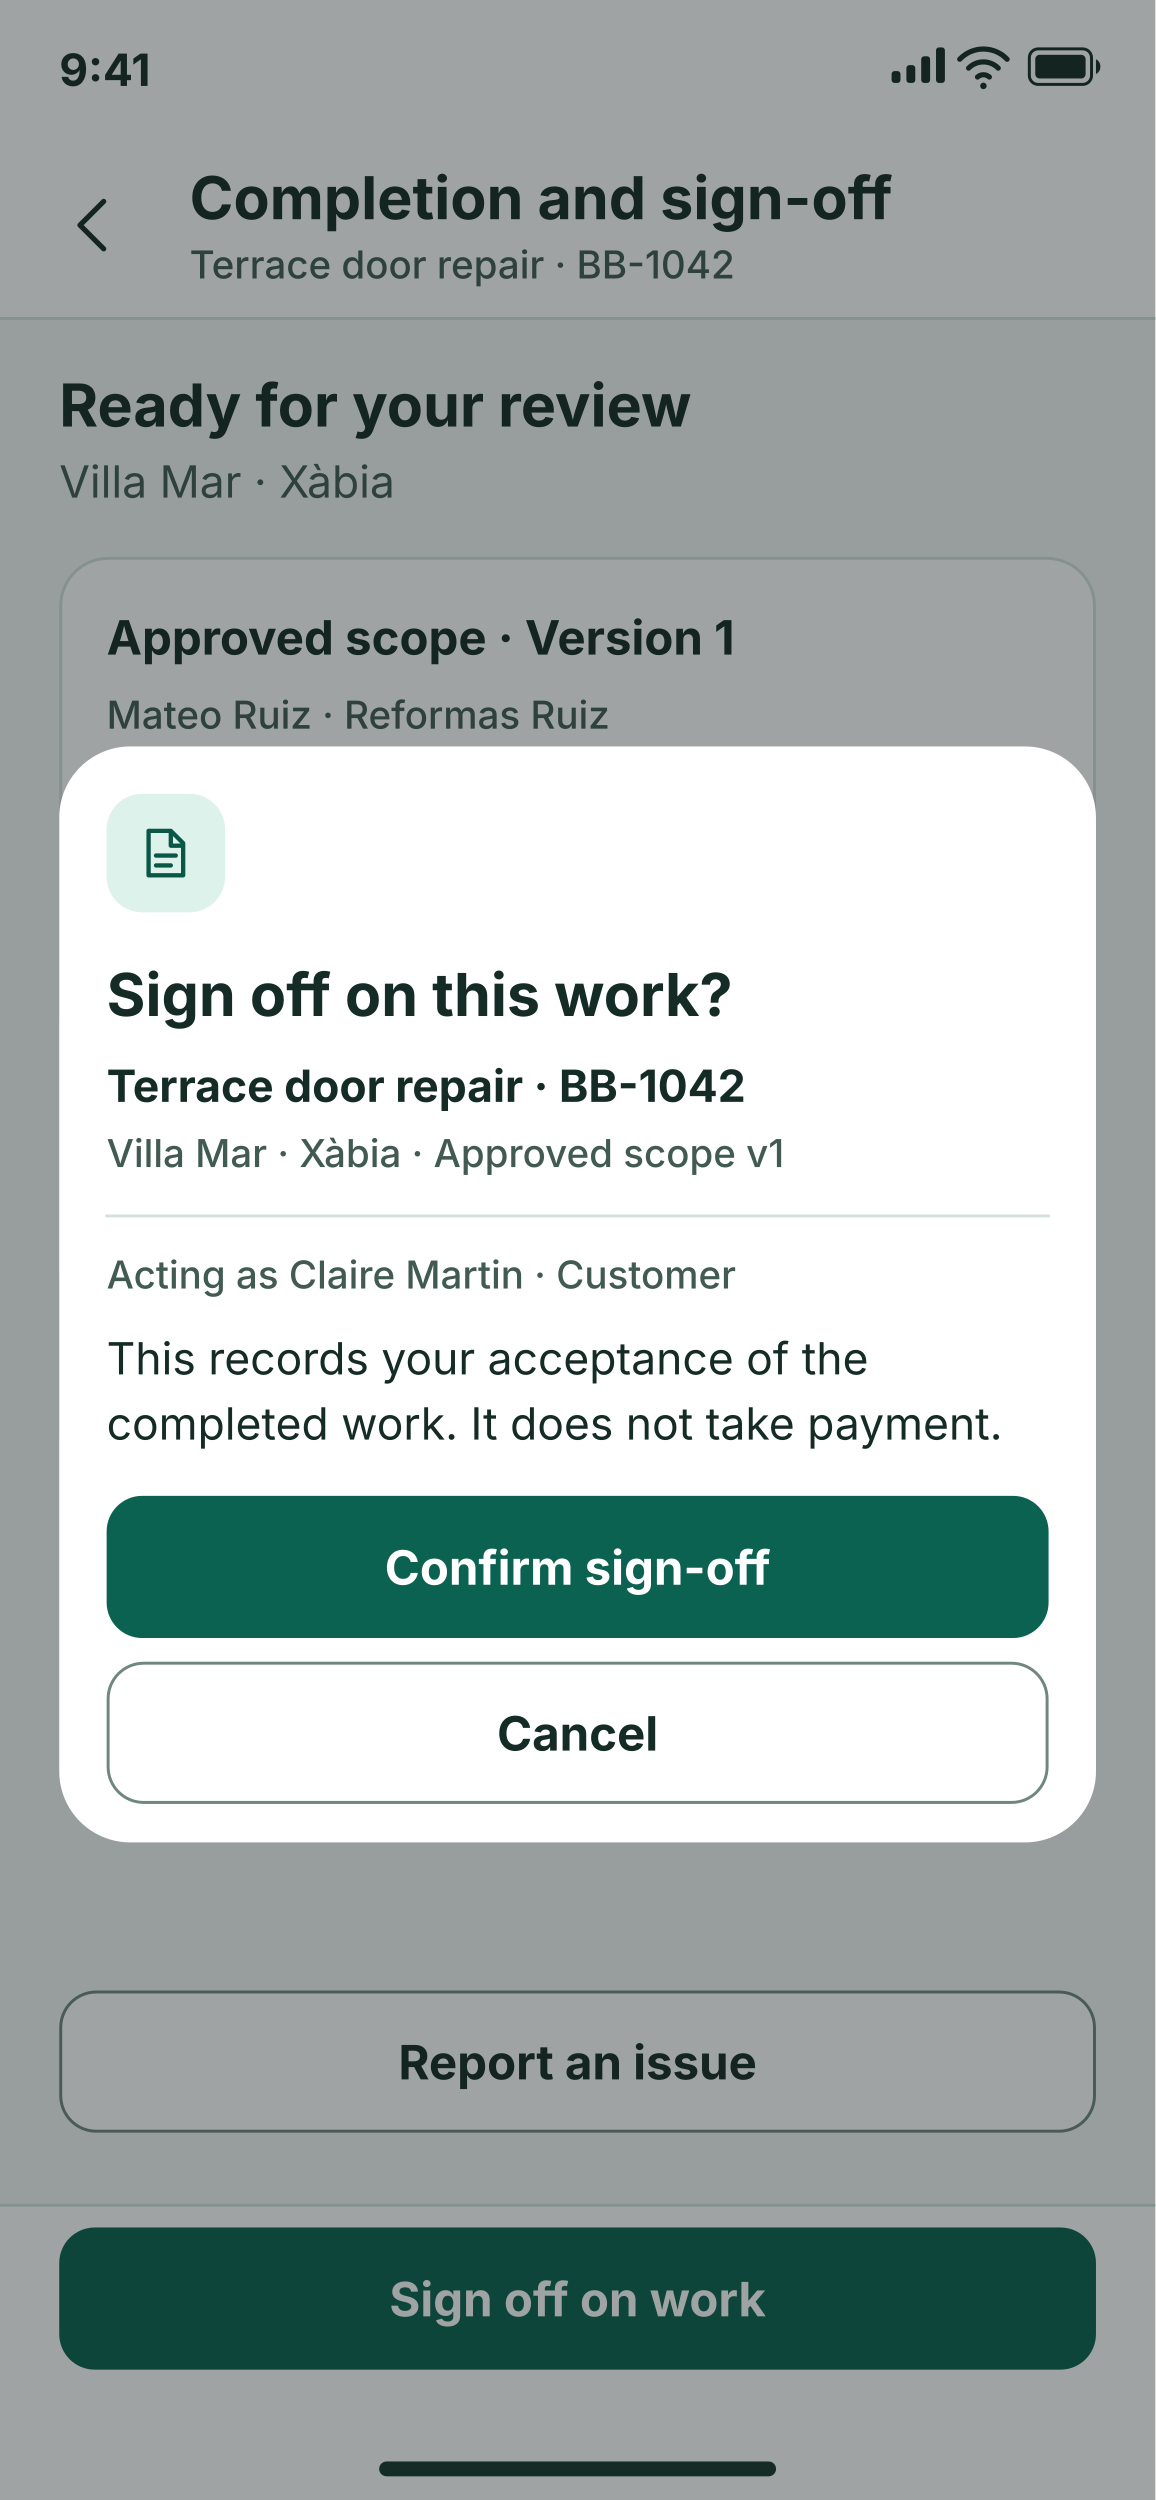
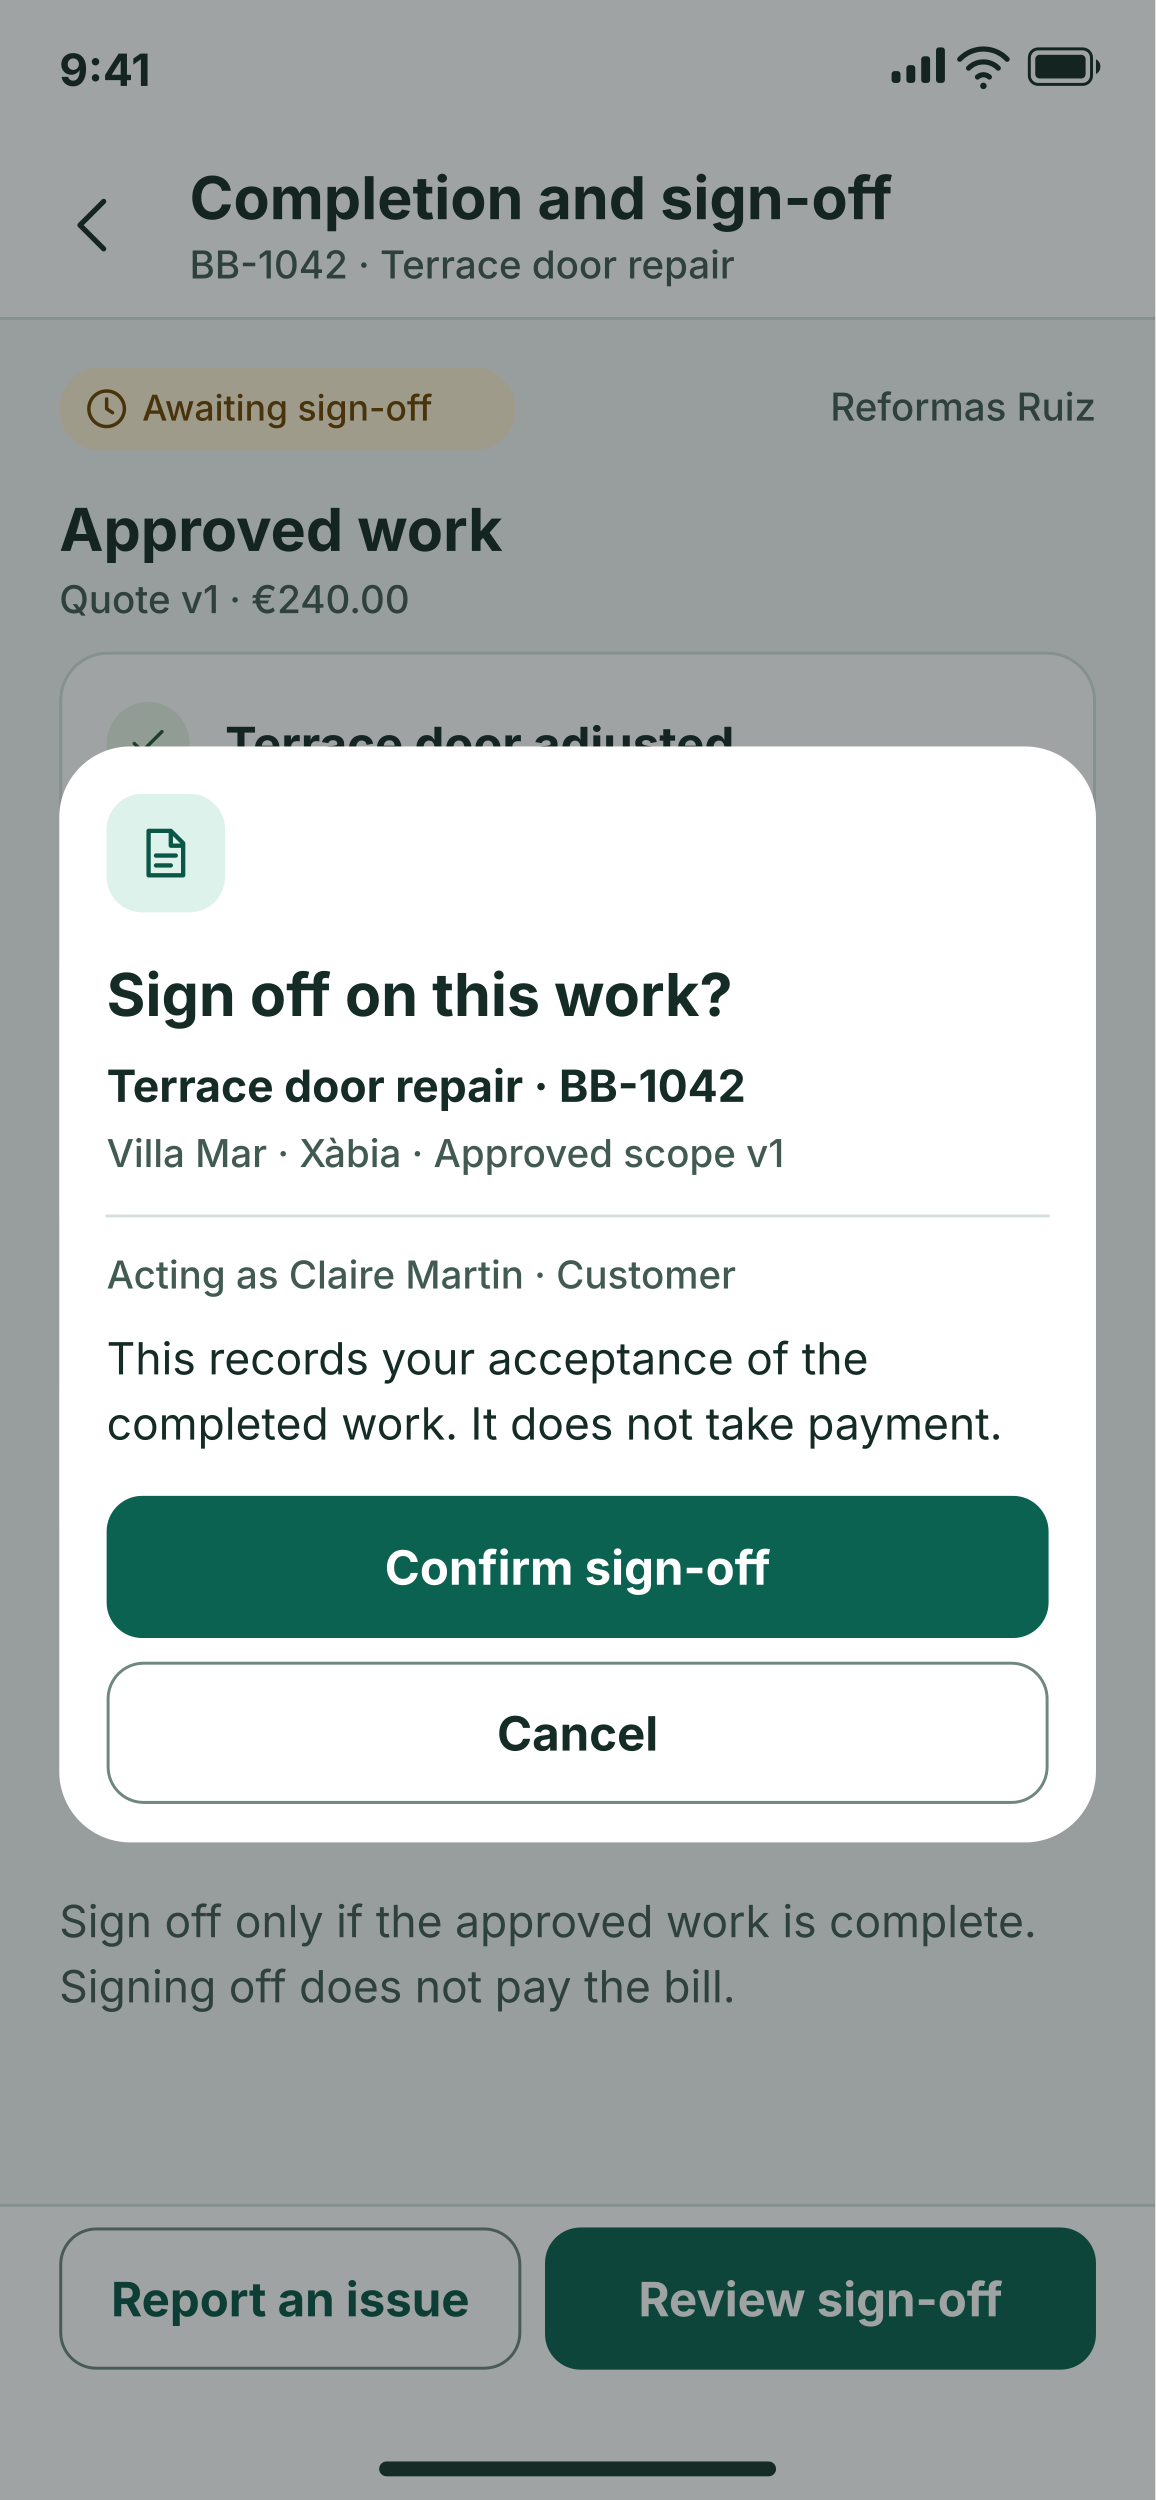
<svg xmlns="http://www.w3.org/2000/svg" width="390" height="844" viewBox="0 0 390 844" role="img" aria-labelledby="confirmation-title confirmation-desc" font-family="system-ui, -apple-system, BlinkMacSystemFont, 'Segoe UI', sans-serif">
-   <rect x="0" y="0" width="390" height="844" rx="0" fill="#F4F7F6" />
-   <rect x="0" y="0" width="390" height="108" rx="0" fill="#FFFFFF" />
-   <g id="status-bar" aria-hidden="true" fill="#152C26">
-     <text x="20" y="29" font-size="15" font-weight="700">9:41</text>
-     <rect x="301" y="24" width="3" height="4" rx="1" />
-     <rect x="306" y="22" width="3" height="6" rx="1" />
-     <rect x="311" y="19" width="3" height="9" rx="1" />
-     <rect x="316" y="16" width="3" height="12" rx="1" />
-     <path d="M324 20a11 11 0 0 1 16 0m-13 3a7 7 0 0 1 10 0m-7 3a3 3 0 0 1 4 0" fill="none" stroke="#152C26" stroke-width="1.75" stroke-linecap="round" />
-     <circle cx="332" cy="29" r="1.1" />
-     <rect x="347.5" y="16.5" width="21" height="12" rx="3" fill="none" stroke="#152C26" />
-     <rect x="349.5" y="18.5" width="17" height="8" rx="1.5" />
-     <path d="M370 20v5c2-1 2-4 0-5z" />
-   </g>
-   <g id="header">
-     <g aria-hidden="true" transform="translate(20 64) scale(1)">
-       <path d="m15 4-8 8 8 8" fill="none" stroke="#152C26" stroke-width="1.75" stroke-linecap="round" stroke-linejoin="round" />
+   <g id="completion-parent" aria-hidden="true">
+     <rect x="0" y="0" width="390" height="844" fill="#F4F7F6" />
+     <rect x="0" y="0" width="390" height="108" fill="#FFFFFF" />
+     <g id="status-bar" aria-hidden="true" fill="#152C26">
+       <text x="20" y="29" font-size="15" font-weight="700">9:41</text>
+       <rect x="301" y="24" width="3" height="4" rx="1" />
+       <rect x="306" y="22" width="3" height="6" rx="1" />
+       <rect x="311" y="19" width="3" height="9" rx="1" />
+       <rect x="316" y="16" width="3" height="12" rx="1" />
+       <path d="M324 20a11 11 0 0 1 16 0m-13 3a7 7 0 0 1 10 0m-7 3a3 3 0 0 1 4 0" fill="none" stroke="#152C26" stroke-width="1.75" stroke-linecap="round" />
+       <circle cx="332" cy="29" r="1.1" />
+       <rect x="347.5" y="16.5" width="21" height="12" rx="3" fill="none" stroke="#152C26" />
+       <rect x="349.5" y="18.5" width="17" height="8" rx="1.5" />
+       <path d="M370 20v5c2-1 2-4 0-5z" />
    </g>
-     <text x="64" y="74" font-size="20" font-weight="650" fill="#152C26" text-anchor="start">Completion and sign-off</text>
-     <text x="64" y="94" font-size="13" font-weight="450" fill="#425B52" text-anchor="start">Terrace door repair · BB-1042</text>
-     <path d="M0 107.5H390" fill="none" stroke="#D4E1DB" stroke-width="1" stroke-linecap="round" stroke-linejoin="round" />
-   </g>
-   <g id="completion-review">
-     <text x="20" y="144" font-size="20" font-weight="650" fill="#152C26" text-anchor="start">Ready for your review</text>
-     <text x="20" y="168" font-size="15" font-weight="400" fill="#425B52" text-anchor="start">Villa Mar · Xàbia</text>
-     <rect x="20.5" y="188.5" width="349" height="169" rx="16" fill="#FFFFFF" stroke="#D4E1DB" />
-     <text x="36" y="221" font-size="16" font-weight="650" fill="#152C26" text-anchor="start">Approved scope · Version 1</text>
-     <text x="36" y="246" font-size="13" font-weight="450" fill="#425B52" text-anchor="start">Mateo Ruiz · Reformas Ruiz</text>
-     <path d="M36 264.5H354" fill="none" stroke="#D4E1DB" stroke-width="1" stroke-linecap="round" stroke-linejoin="round" />
-     <g aria-hidden="true" transform="translate(36 279) scale(0.8333333)">
-       <path d="m5 12 5 5 9-10" fill="none" stroke="#245936" stroke-width="1.75" stroke-linecap="round" stroke-linejoin="round" />
+     <g id="header">
+       <g aria-hidden="true" transform="translate(20 64)">
+         <path d="m15 4-8 8 8 8" fill="none" stroke="#152C26" stroke-width="1.75" stroke-linecap="round" stroke-linejoin="round" />
+       </g>
+       <text x="64" y="74" font-size="20" font-weight="650" fill="#152C26">Completion and sign-off</text>
+       <text x="64" y="94" font-size="13" font-weight="450" fill="#425B52">BB-1042 · Terrace door repair</text>
+       <path d="M0 107.5h390" stroke="#D4E1DB" />
    </g>
-     <text x="64" y="295" font-size="15" font-weight="400" fill="#152C26" text-anchor="start">Terrace door repair</text>
-     <text x="36" y="332" font-size="13" font-weight="450" fill="#425B52" text-anchor="start">Tue, 24 Nov · Spain time</text>
-     <text x="20" y="398" font-size="20" font-weight="650" fill="#152C26" text-anchor="start">Completion evidence</text>
-     <rect x="20.5" y="416.5" width="349" height="83" rx="16" fill="#FFFFFF" stroke="#D4E1DB" />
-     <g aria-hidden="true" transform="translate(36 435) scale(0.8333333)">
-       <path d="M4 3h16a1 1 0 0 1 1 1v16a1 1 0 0 1-1 1H4a1 1 0 0 1-1-1V4a1 1 0 0 1 1-1zm0 14 5-5 4 4 3-3 5 5M10 8a1.25 1.25 0 1 1-2.5 0A1.25 1.25 0 0 1 10 8z" fill="none" stroke="#425B52" stroke-width="1.75" stroke-linecap="round" stroke-linejoin="round" />
+     <g id="content">
+       <rect x="20" y="124" width="154" height="28" rx="14" fill="#FFF1D5" />
+       <g aria-hidden="true" transform="translate(28 130) scale(0.6666667)">
+         <path d="M12 3a9 9 0 1 1 0 18 9 9 0 0 1 0-18zm0 4v5l3 2" fill="none" stroke="#704500" stroke-width="1.75" stroke-linecap="round" stroke-linejoin="round" />
+       </g>
+       <text x="48" y="142" font-size="12" font-weight="550" fill="#704500">Awaiting sign-off</text>
+       <text x="370" y="142" font-size="13" font-weight="450" fill="#425B52" text-anchor="end">Reformas Ruiz</text>
+       <text x="20" y="186" font-size="20" font-weight="650" fill="#152C26">Approved work</text>
+       <text x="20" y="207" font-size="13" font-weight="450" fill="#425B52">Quote v1 · €240.00</text>
+       <rect x="20.5" y="220.5" width="349" height="119" rx="16" fill="#FFFFFF" stroke="#D4E1DB" />
+       <circle cx="50" cy="251" r="14" fill="#E7F4E8" />
+       <g aria-hidden="true" transform="translate(42 243) scale(0.6666667)">
+         <path d="m5 12 4 4 10-10" fill="none" stroke="#245936" stroke-width="1.75" stroke-linecap="round" stroke-linejoin="round" />
+       </g>
+       <text x="76" y="257" font-size="16" font-weight="650" fill="#152C26">Terrace door adjusted</text>
+       <path d="M36 280.5h318" stroke="#D4E1DB" />
+       <circle cx="50" cy="309" r="14" fill="#E7F4E8" />
+       <g aria-hidden="true" transform="translate(42 301) scale(0.6666667)">
+         <path d="m5 12 4 4 10-10" fill="none" stroke="#245936" stroke-width="1.75" stroke-linecap="round" stroke-linejoin="round" />
+       </g>
+       <text x="76" y="315" font-size="16" font-weight="650" fill="#152C26">Rollers replaced</text>
+       <text x="20" y="382" font-size="20" font-weight="650" fill="#152C26">Shared evidence</text>
+       <rect x="20.5" y="396.5" width="349" height="87" rx="16" fill="#FFFFFF" stroke="#D4E1DB" />
+       <rect x="36" y="410" width="68" height="60" rx="8" fill="#EBF2EF" />
+       <g aria-hidden="true">
+         <rect x="47" y="418" width="46" height="42" rx="4" fill="#FFFFFF" stroke="#70877D" />
+         <rect x="52" y="423" width="36" height="32" rx="2" fill="#DCF2EA" stroke="#0B5747" />
+         <path d="M70 424v30m-16 3h32m-12-16h6m-18 16h4m13 0h4" stroke="#0B5747" fill="none" stroke-width="1.75" stroke-linecap="round" />
+       </g>
+       <text x="116" y="433" font-size="16" font-weight="650" fill="#152C26">After adjustment</text>
+       <text x="116" y="455" font-size="13" font-weight="450" fill="#425B52">Photo shared by Mateo</text>
+       <g aria-hidden="true" transform="translate(334 428)">
+         <path d="m9 6 6 6-6 6" fill="none" stroke="#425B52" stroke-width="1.75" stroke-linecap="round" stroke-linejoin="round" />
+       </g>
+       <rect x="20.5" y="500.5" width="349" height="113" rx="16" fill="#FFFFFF" stroke="#D4E1DB" />
+       <text x="36" y="529" font-size="16" font-weight="650" fill="#152C26">Note from Mateo</text>
+       <text x="36" y="555" font-size="15" font-weight="400" fill="#152C26">The door slides and closes smoothly</text>
+       <text x="36" y="577" font-size="15" font-weight="400" fill="#152C26">with the new rollers.</text>
+       <text x="20" y="654" font-size="15" font-weight="400" fill="#425B52">Sign off only if the approved work is complete.</text>
+       <text x="20" y="676" font-size="15" font-weight="400" fill="#425B52">Signing off does not pay the bill.</text>
    </g>
-     <text x="64" y="452" font-size="16" font-weight="650" fill="#152C26" text-anchor="start">Terrace door repair photo</text>
-     <text x="64" y="477" font-size="13" font-weight="450" fill="#425B52" text-anchor="start">Shared by Mateo Ruiz</text>
-     <rect x="20.5" y="672.5" width="349" height="47" rx="12" fill="#FFFFFF" stroke="#70877D" />
-     <text x="195" y="702" font-size="16" font-weight="650" fill="#152C26" text-anchor="middle">Report an issue</text>
-     <rect x="0" y="744" width="390" height="100" rx="0" fill="#FFFFFF" />
-     <path d="M0 744.5H390" fill="none" stroke="#D4E1DB" stroke-width="1" stroke-linecap="round" stroke-linejoin="round" />
-     <rect x="20" y="752" width="350" height="48" rx="12" fill="#0B6250" />
-     <text x="195" y="782" font-size="16" font-weight="650" fill="#FFFFFF" text-anchor="middle">Sign off on work</text>
+     <g id="action-bar">
+       <rect x="0" y="744" width="390" height="100" fill="#FFFFFF" />
+       <path d="M0 744.5h390" stroke="#D4E1DB" />
+       <rect x="20.5" y="752.5" width="155" height="47" rx="12" fill="#FFFFFF" stroke="#70877D" />
+       <text x="98" y="782" font-size="16" font-weight="650" fill="#0B5747" text-anchor="middle">Report an issue</text>
+       <rect x="184" y="752" width="186" height="48" rx="12" fill="#0B6250" />
+       <text x="277" y="782" font-size="16" font-weight="650" fill="#FFFFFF" text-anchor="middle">Review sign-off</text>
+     </g>
  </g>
  <rect id="scrim" width="390" height="844" fill="#101A18" opacity="0.4" aria-hidden="true" />
  <g id="dialog">
    <rect x="20" y="252" width="350" height="370" rx="24" fill="#FFFFFF" />
    <rect x="36" y="268" width="40" height="40" rx="12" fill="#DCF2EA" />
    <g aria-hidden="true" transform="translate(46 278) scale(0.8333333)">
      <path d="M5 3h9l5 5v13H5zM14 3v6h5M8 13h8m-8 4h6" fill="none" stroke="#0B5747" stroke-width="1.75" stroke-linecap="round" stroke-linejoin="round" />
    </g>
    <text x="36" y="343" font-size="20" font-weight="650" fill="#152C26" text-anchor="start">Sign off on this work?</text>
    <text x="36" y="372" font-size="15" font-weight="650" fill="#152C26" text-anchor="start">Terrace door repair · BB-1042</text>
    <text x="36" y="394" font-size="13" font-weight="450" fill="#425B52" text-anchor="start">Villa Mar · Xàbia · Approved scope v1</text>
    <path d="M36 410.5H354" fill="none" stroke="#D4E1DB" stroke-width="1" stroke-linecap="round" stroke-linejoin="round" />
    <text x="36" y="435" font-size="13" font-weight="550" fill="#425B52" text-anchor="start">Acting as Claire Martin · Customer</text>
    <text x="36" y="464" font-size="15" font-weight="400" fill="#152C26" text-anchor="start">This records your acceptance of the</text>
    <text x="36" y="486" font-size="15" font-weight="400" fill="#152C26" text-anchor="start">completed work. It does not take payment.</text>
    <rect x="36" y="505" width="318" height="48" rx="12" fill="#0B6250" />
    <text x="195" y="535" font-size="16" font-weight="650" fill="#FFFFFF" text-anchor="middle">Confirm sign-off</text>
    <rect x="36.5" y="561.5" width="317" height="47" rx="12" fill="#FFFFFF" stroke="#70877D" />
    <text x="195" y="591" font-size="16" font-weight="650" fill="#152C26" text-anchor="middle">Cancel</text>
  </g>
  <rect id="home-indicator" x="128" y="831" width="134" height="5" rx="2.5" fill="#152C26" aria-hidden="true" />
</svg>
